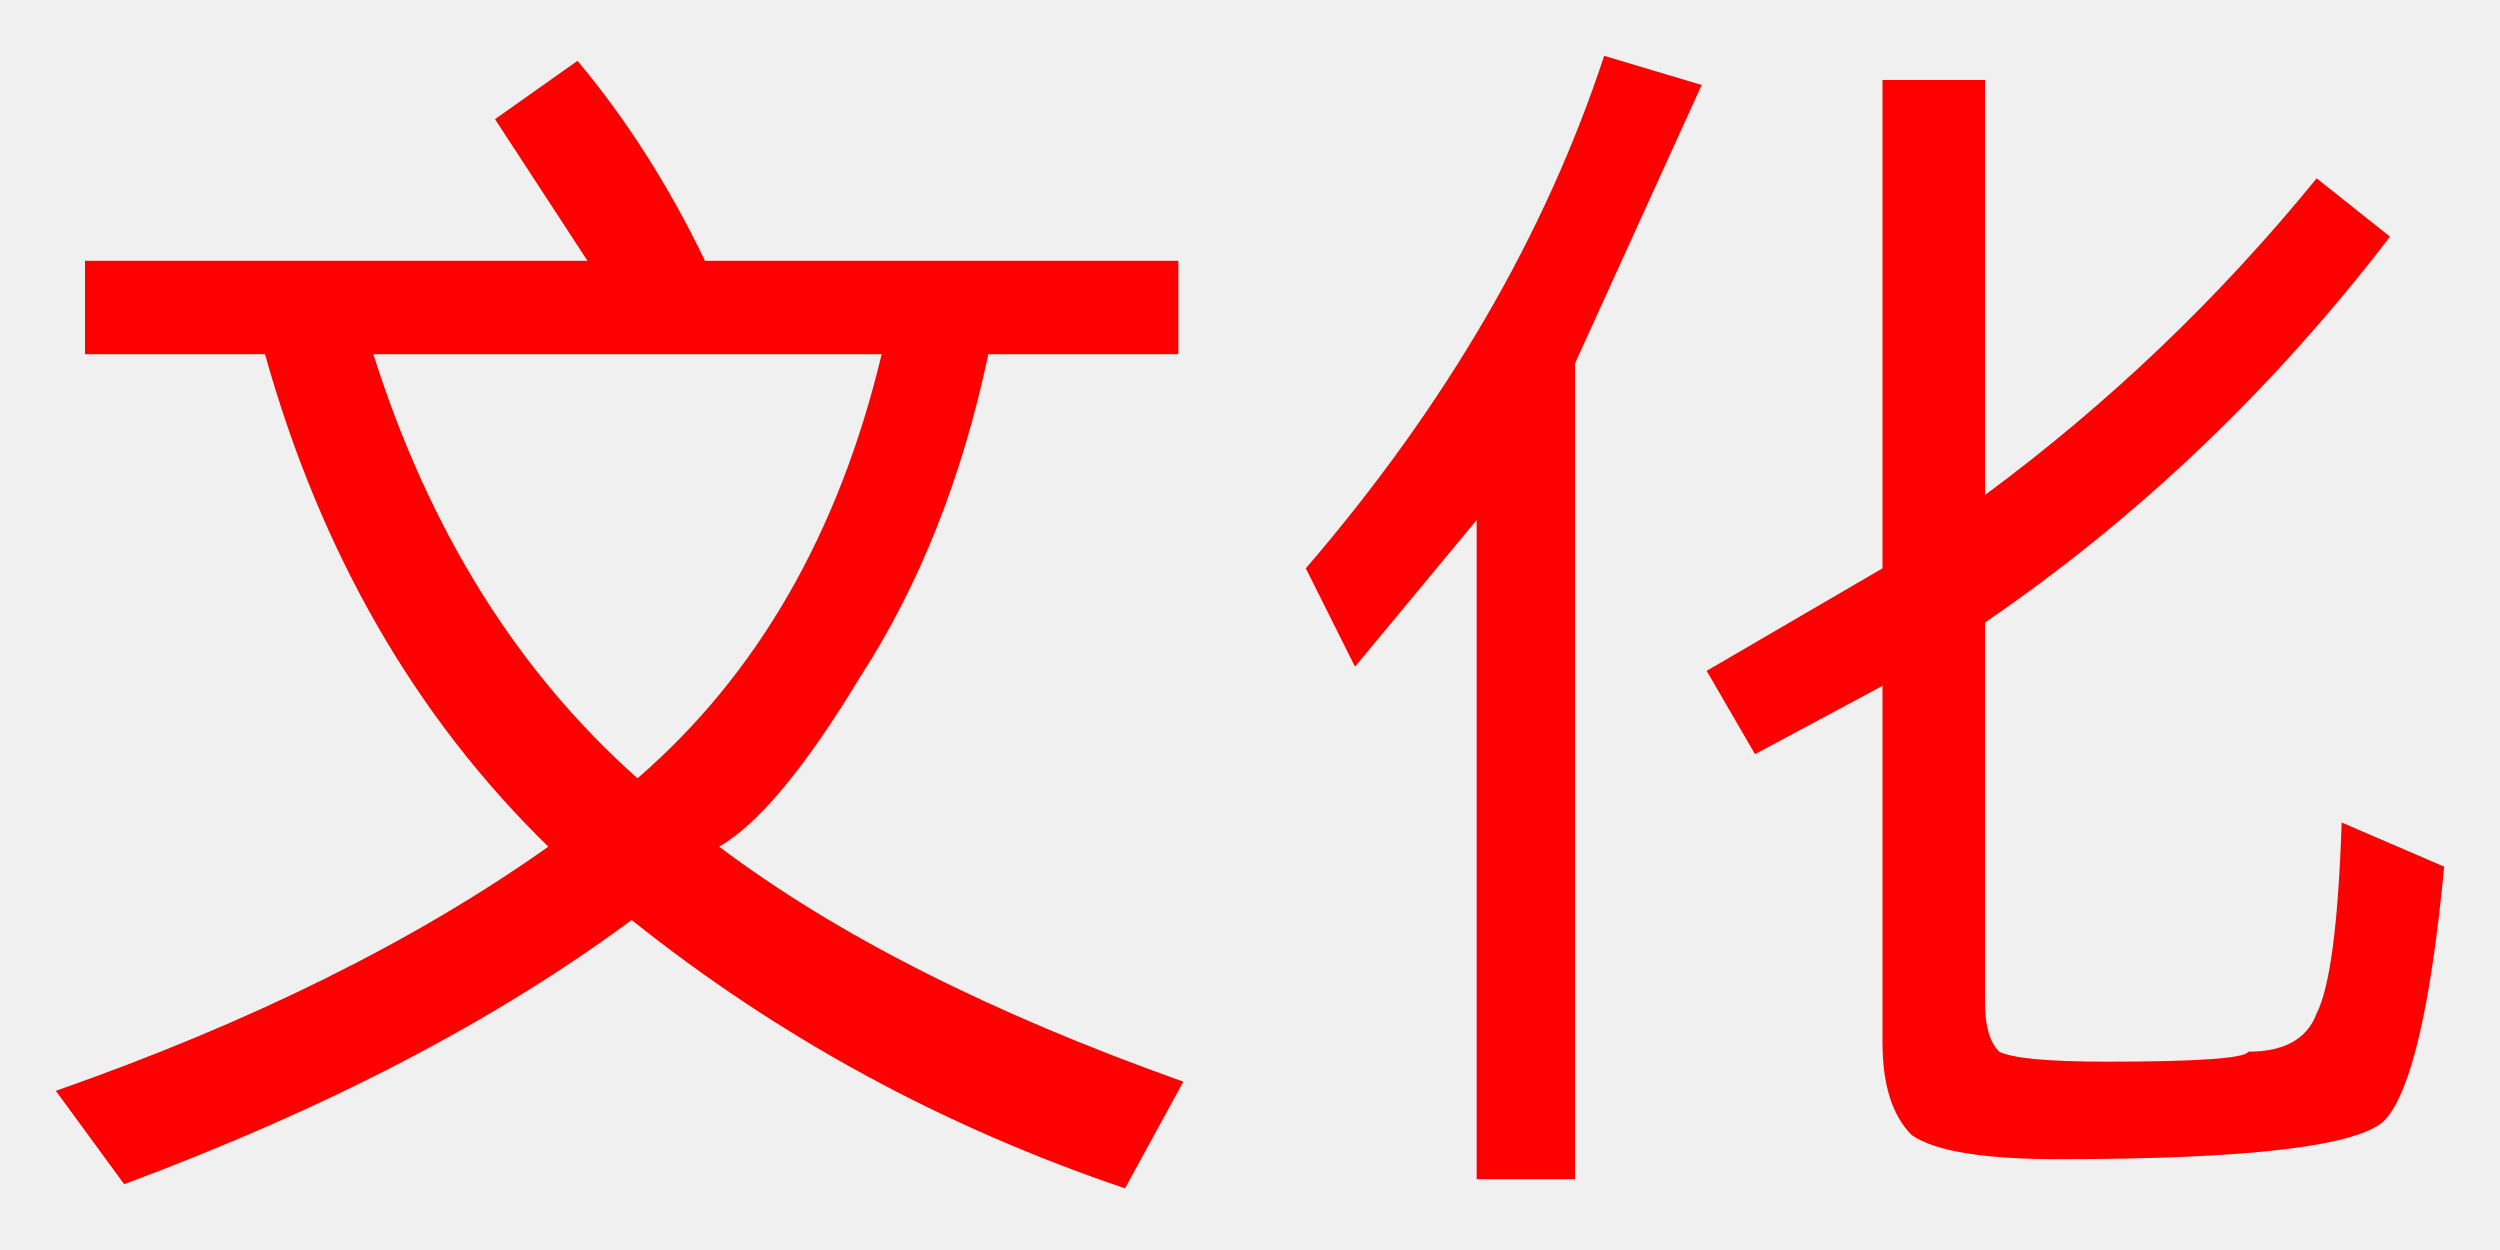
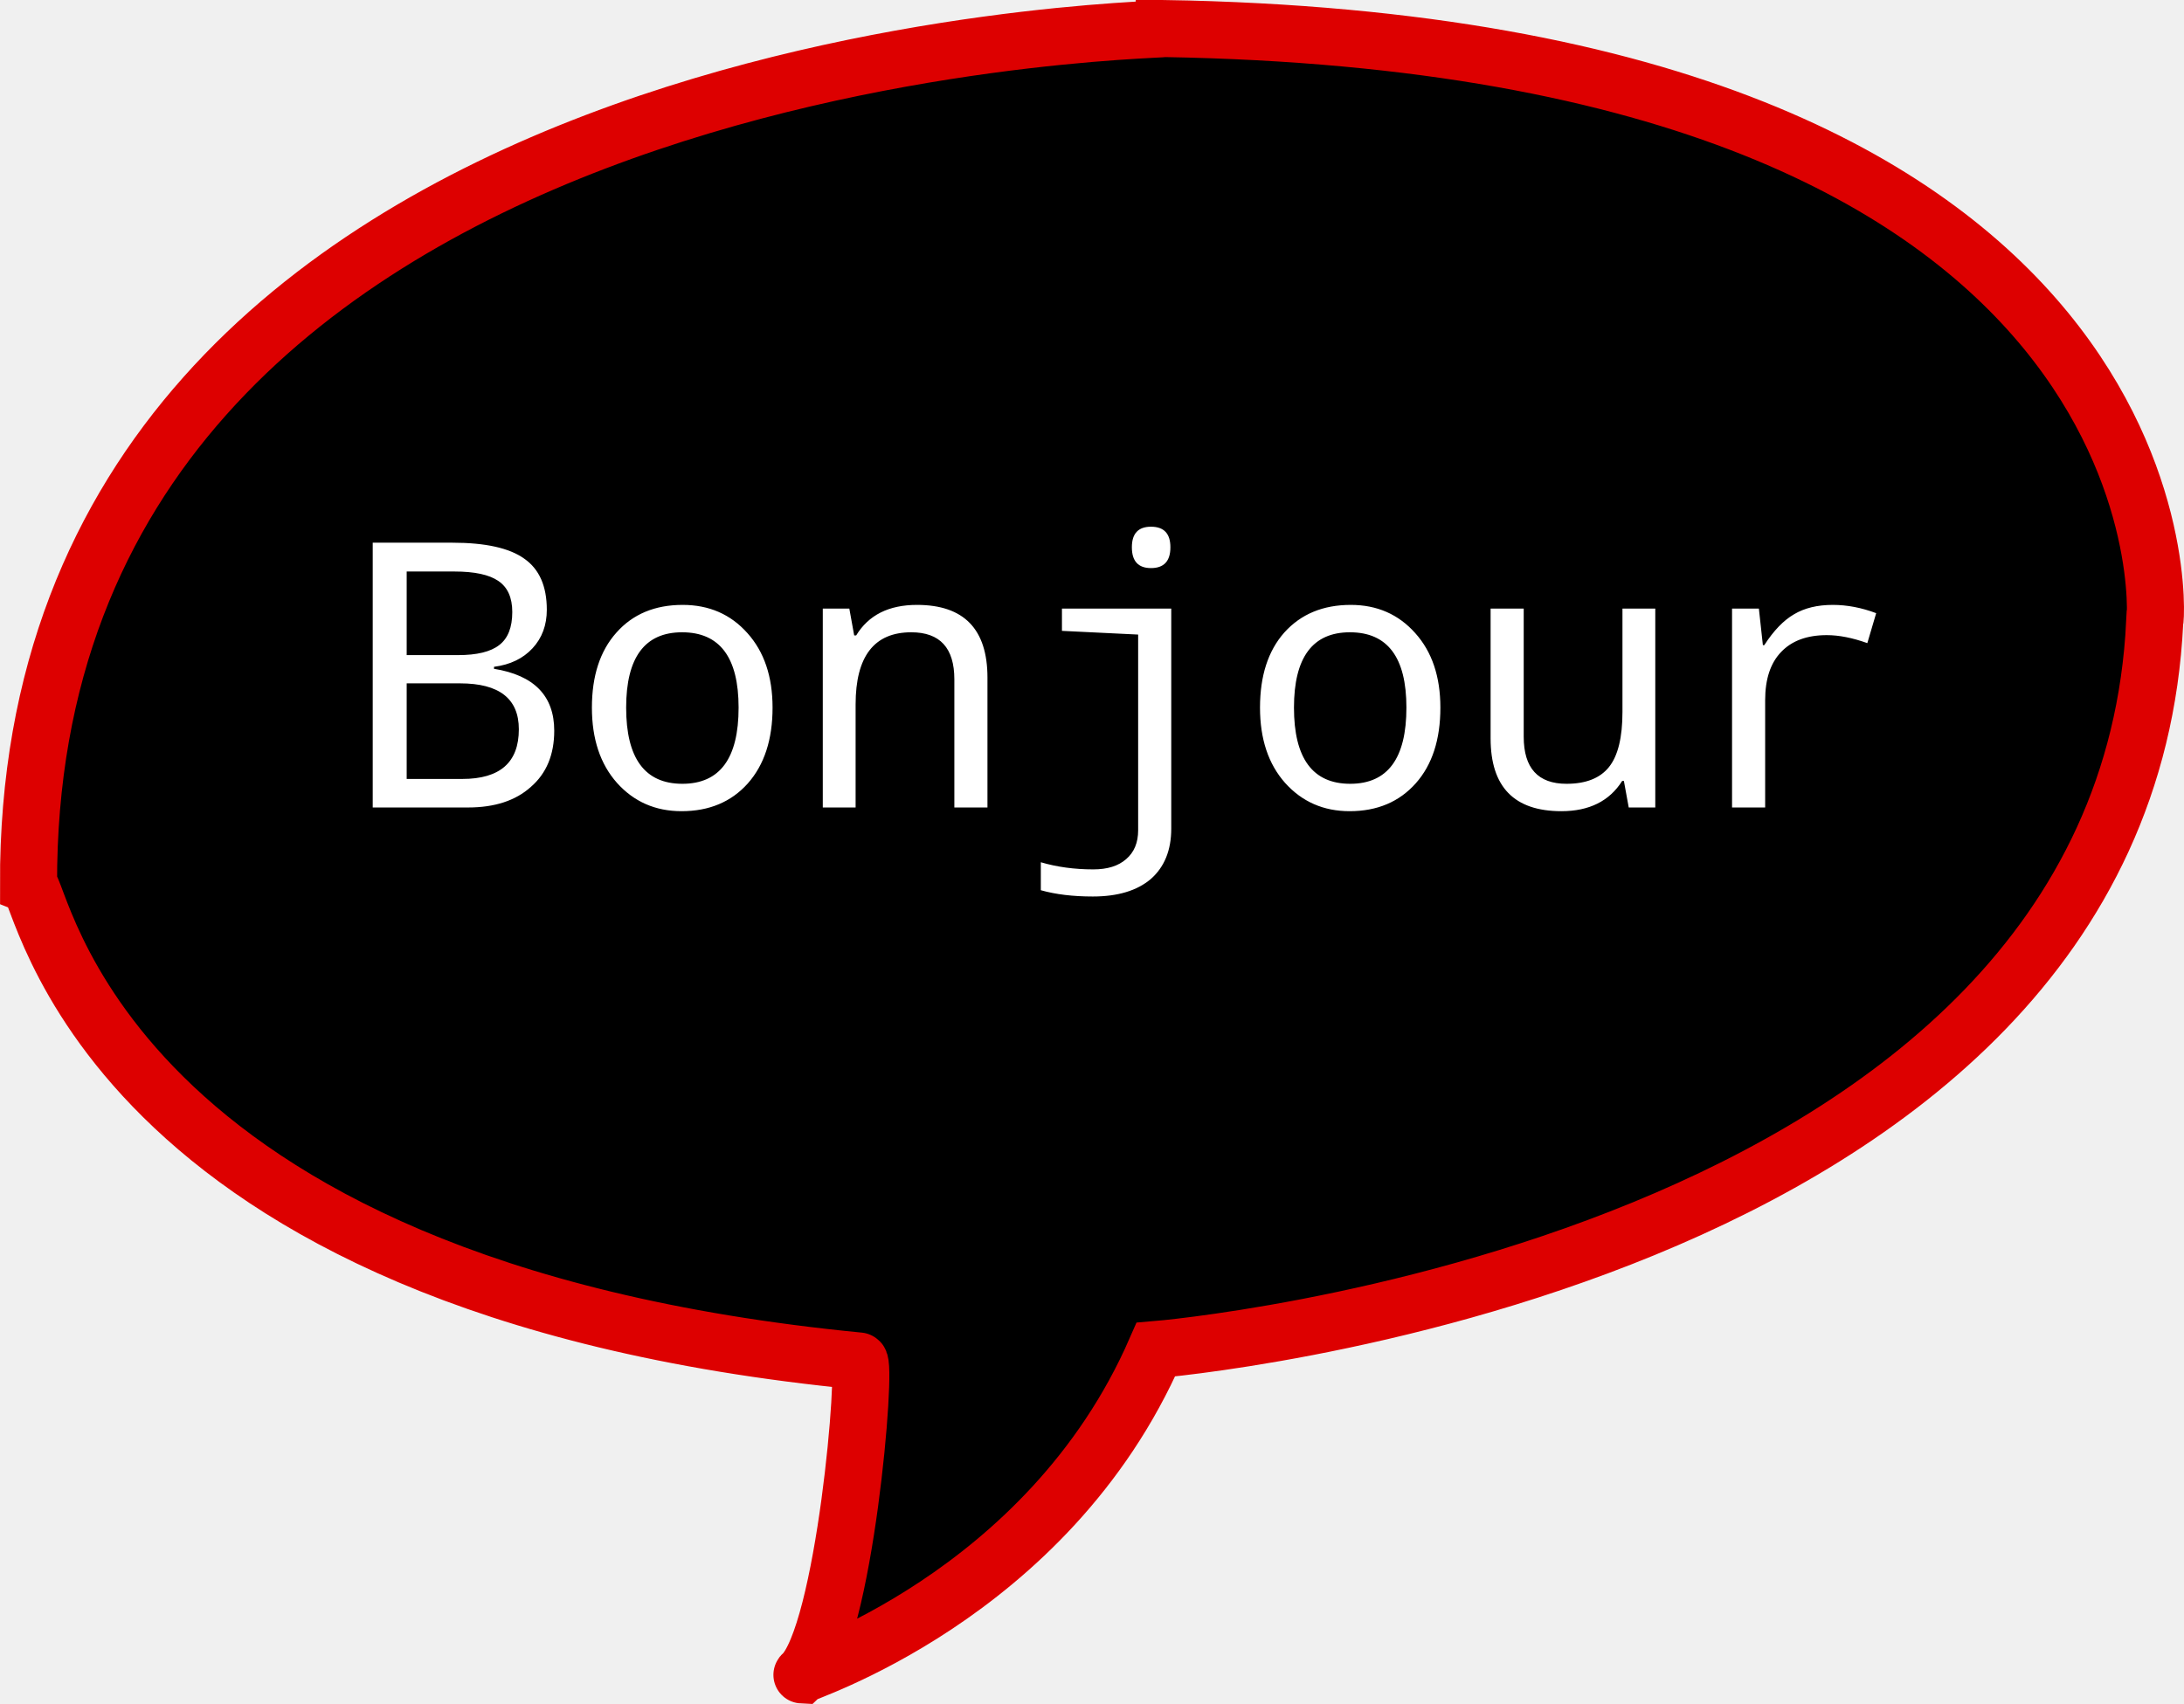
- <svg xmlns="http://www.w3.org/2000/svg" version="1.2" viewBox="0 0 300 150" width="300" height="150">
-   <style>.a{fill:#f00}</style>
-   <path class="a" d="m10.2 42.5v-11.2h60.3l-11.1-17 9.9-7q8.8 10.5 15.3 24h56.8v11.2h-22.8q-4.7 22.2-15.3 38.6-9.9 16.4-17 20.5 21.1 15.9 55.7 28.2l-7 12.8q-32.8-11.1-59.2-32.2-24.6 18.2-60.9 31.7l-8.2-11.2q35.1-12.3 59.1-29.3-24-23.4-34-59.1zm95.6 0h-61q10 31.6 31.7 50.9 21.6-18.7 29.3-50.9zm86.7-35.8l11.7 3.5-15.2 33.4v97.9h-11.8v-79.1l-14.6 17.6-5.9-11.8q25.2-29.3 35.8-61.5zm33.4 61.5v-58.6h12.3v49.8q22.2-16.4 39.8-38l8.8 7q-21.1 27.5-48.6 46.3v45.7q0 4.1 1.7 5.8 2.4 1.2 12.9 1.2 16.4 0 17-1.2 6.5 0 8.2-4.6 2.4-4.7 3-22.9l12.3 5.3q-2.4 25.2-7.1 30.4-4.7 4.7-39.2 4.7-13.5 0-17.6-2.9-3.5-3.5-3.5-11.1v-42.8l-15.3 8.2-5.8-10z" />
+ <svg xmlns="http://www.w3.org/2000/svg" version="1.2" viewBox="20 19 765.26 597">
+   <style>.a{stroke:#d00;stroke-miterlimit:100;stroke-width:20}.b{fill:#fff}</style>
+   <path class="a" d="m425 492c0 0 339-27.9 350-255 1-1.1 13-201.9-347-208 0 0.9-399 5-398 300 5 1.9 24 141.1 291 167 3-0.1-5 96.1-20 110-2-0.1 86-26.9 124-114z" />
+   <path class="b" d="m150.6 302v-92.8h27.9q17.4 0 25.2 5.6 7.9 5.5 7.9 17.9 0 8.1-5 13.5-5 5.4-13.5 6.5v0.7q21.1 3.4 21.1 21.7 0 12.6-8.2 19.7-8 7.2-22 7.2zm11.9-82.7v29.3h18q9.9 0 14.4-3.5 4.6-3.5 4.6-11.6 0-7.6-4.9-10.9-4.8-3.3-15.4-3.3zm18.7 39.2h-18.7v33.5h19.5q19.8 0 19.8-17.4 0-16.1-20.6-16.1zm77.6 44.8q-13.7 0-22.6-9.9-8.8-9.9-8.8-26.4 0-16.7 8.6-26.3 8.6-9.7 23.2-9.7 13.9 0 22.7 9.9 8.8 9.8 8.8 26.1 0 16.8-8.7 26.6-8.7 9.7-23.2 9.7zm0.3-9.6q19.7 0 19.7-26.7 0-26.4-19.8-26.4-19.6 0-19.6 26.4 0 26.7 19.7 26.7zm106.9 8.3h-11.6v-44.9q0-16.5-15.1-16.5-19.5 0-19.5 25.3v36.1h-11.5v-69.7h9.3l1.7 9.4h0.7q6.5-10.7 21.3-10.7 24.7 0 24.7 25.5zm57.3-98.4q6.8 0 6.8 7.2 0 7.3-6.8 7.3-6.7 0-6.7-7.3 0-7.2 6.7-7.2zm-38.6 127.4v-9.8q8.5 2.5 18.4 2.5 7.4 0 11.5-3.6 4.2-3.6 4.2-10.1v-68.6l-26.7-1.3v-7.8h38.3v77.1q0 11.4-7.2 17.7-7.2 6.1-20.3 6.1-10.4 0-18.2-2.2zm108.2-27.7q-13.7 0-22.6-9.9-8.8-9.9-8.8-26.4 0-16.7 8.5-26.3 8.7-9.7 23.3-9.7 13.8 0 22.6 9.9 8.8 9.8 8.8 26.1 0 16.8-8.6 26.5-8.7 9.8-23.2 9.8zm0.2-9.6q19.7 0 19.7-26.7 0-26.4-19.8-26.4-19.6 0-19.6 26.4 0 26.7 19.7 26.7zm106.9 8.3h-9.3l-1.7-9.3h-0.6q-6.7 10.6-21.3 10.6-24.8 0-24.8-25.5v-45.5h11.6v44.9q0 16.5 15 16.5 10.2 0 14.9-5.9 4.7-5.9 4.7-19.3v-36.2h11.5zm77.4-68.1l-3.1 10.5q-7.8-2.8-14.2-2.8-10.4 0-16 5.9-5.6 5.8-5.6 16.9v37.6h-11.6v-69.7h9.4l1.4 12.8h0.5q4.9-7.6 10.4-10.8 5.5-3.3 13.6-3.3 7.5 0 15.2 2.9z" />
</svg>
